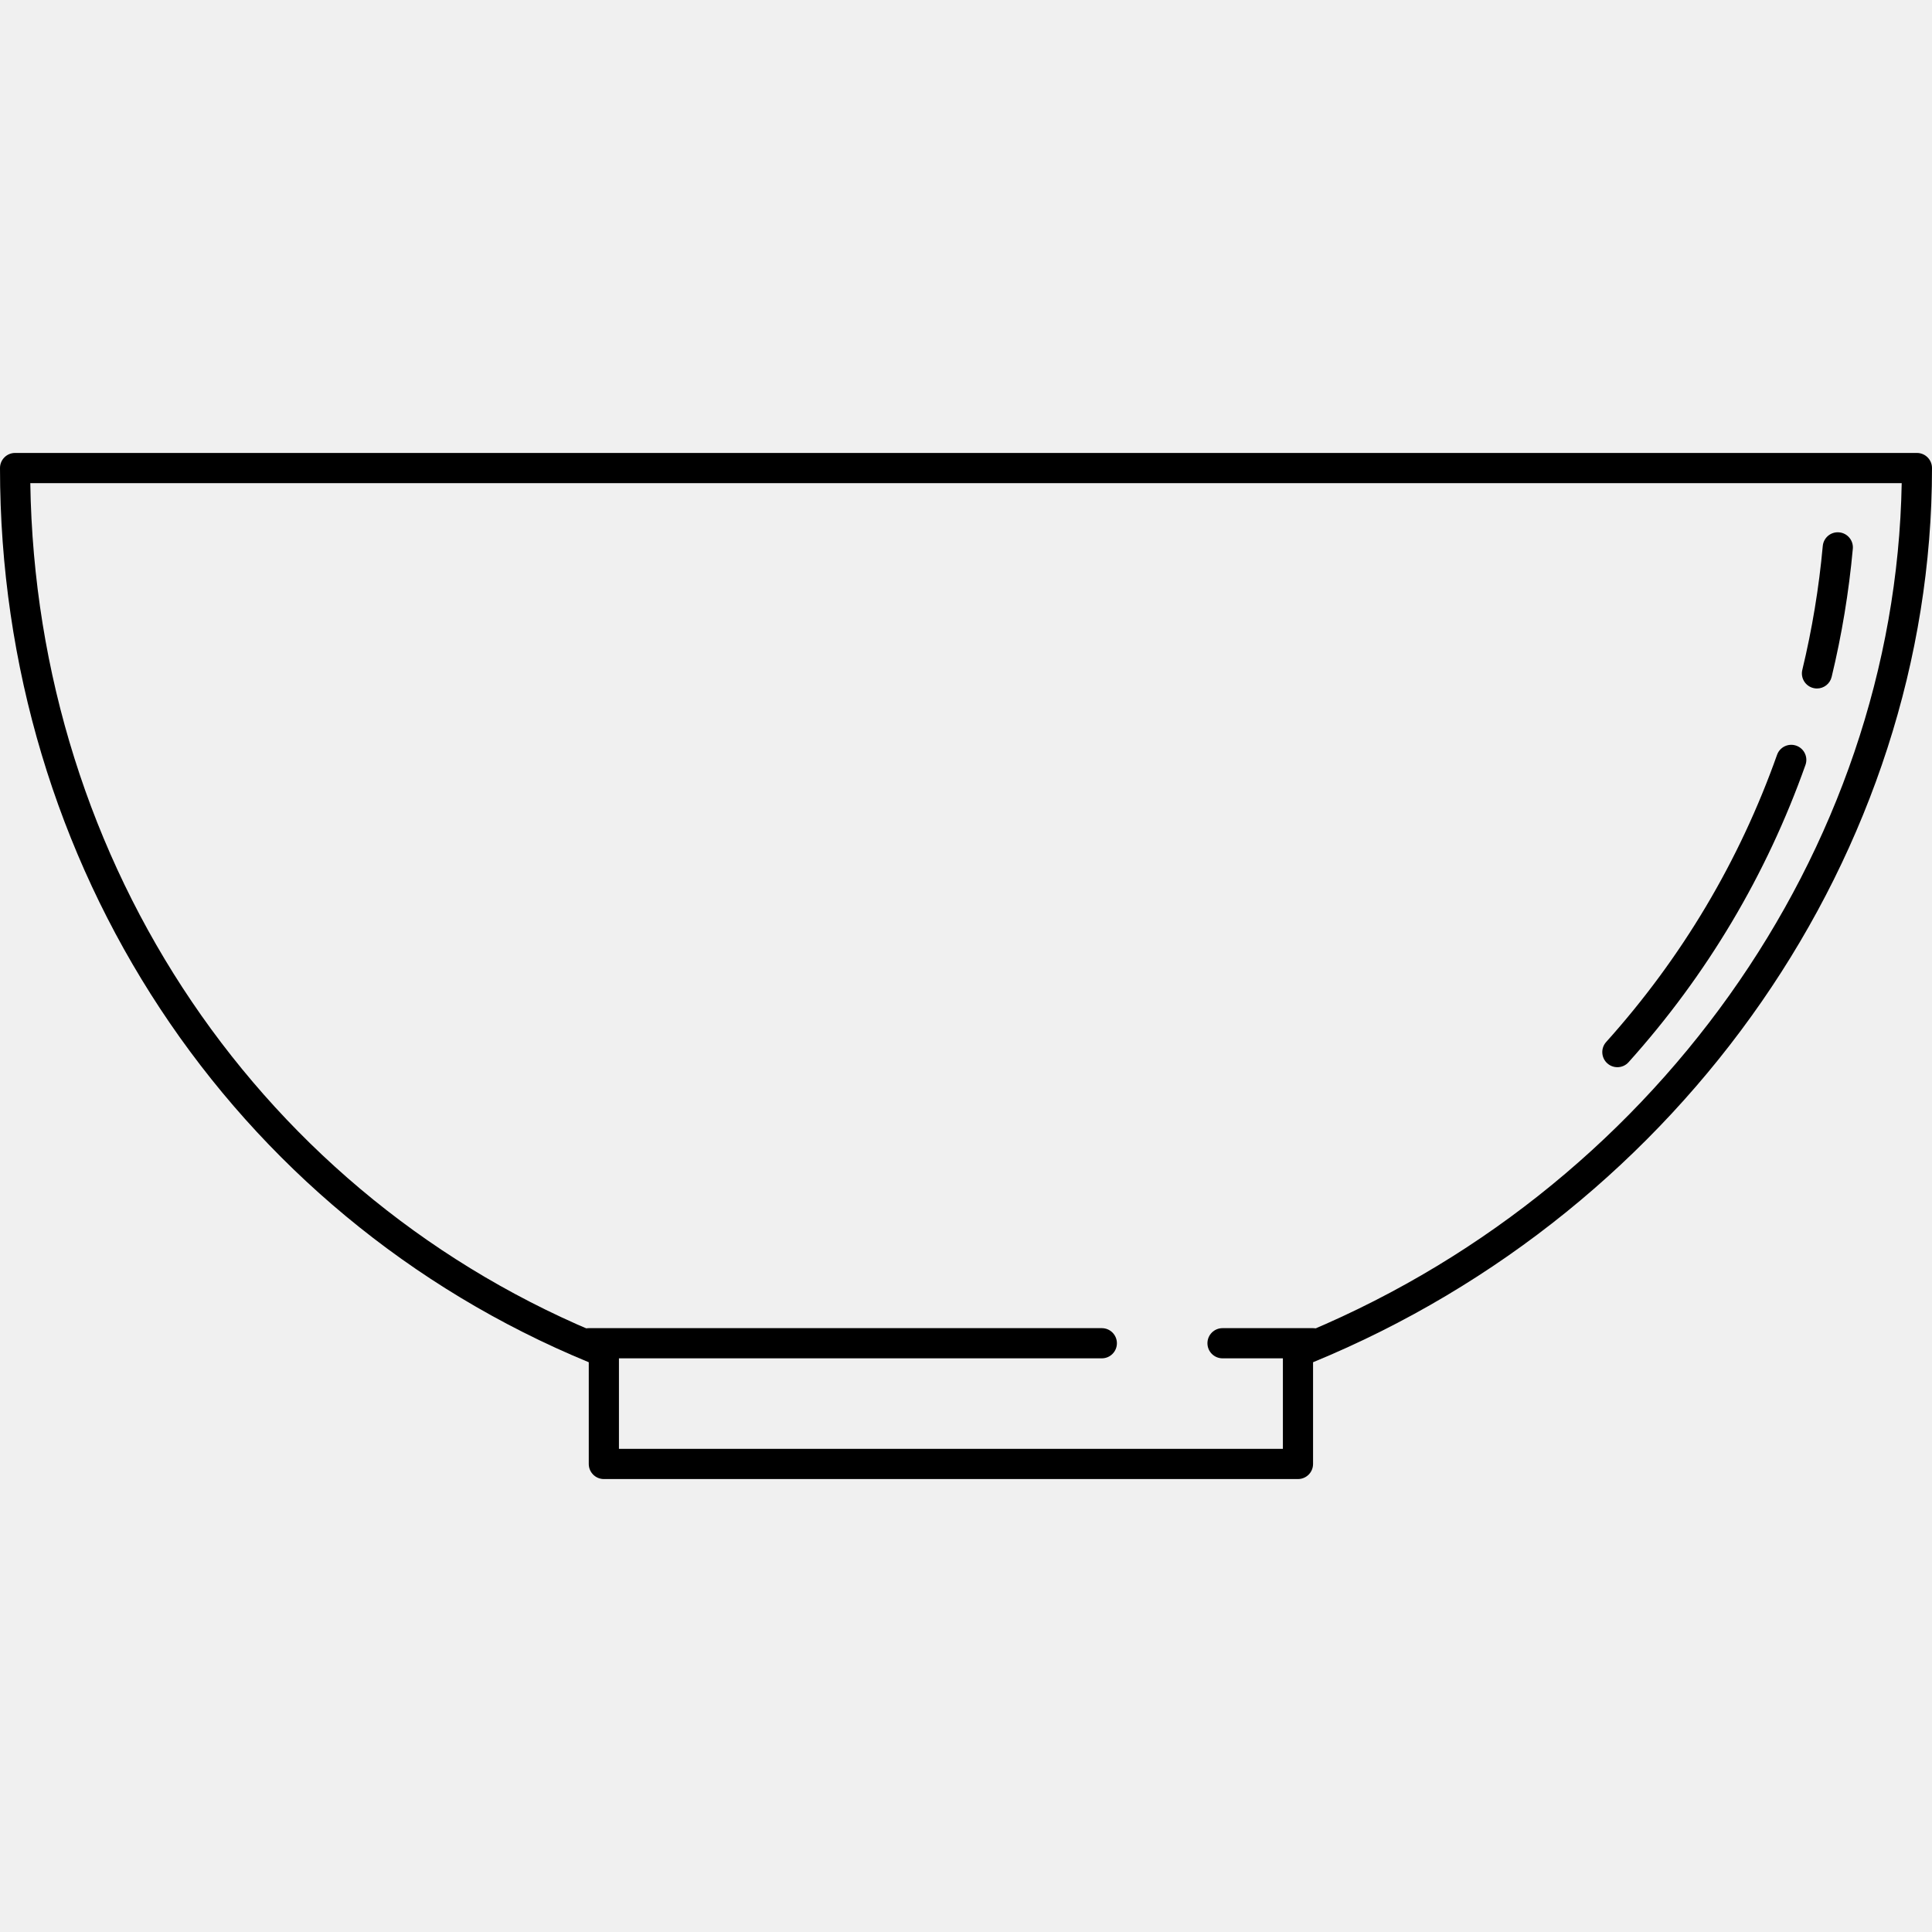
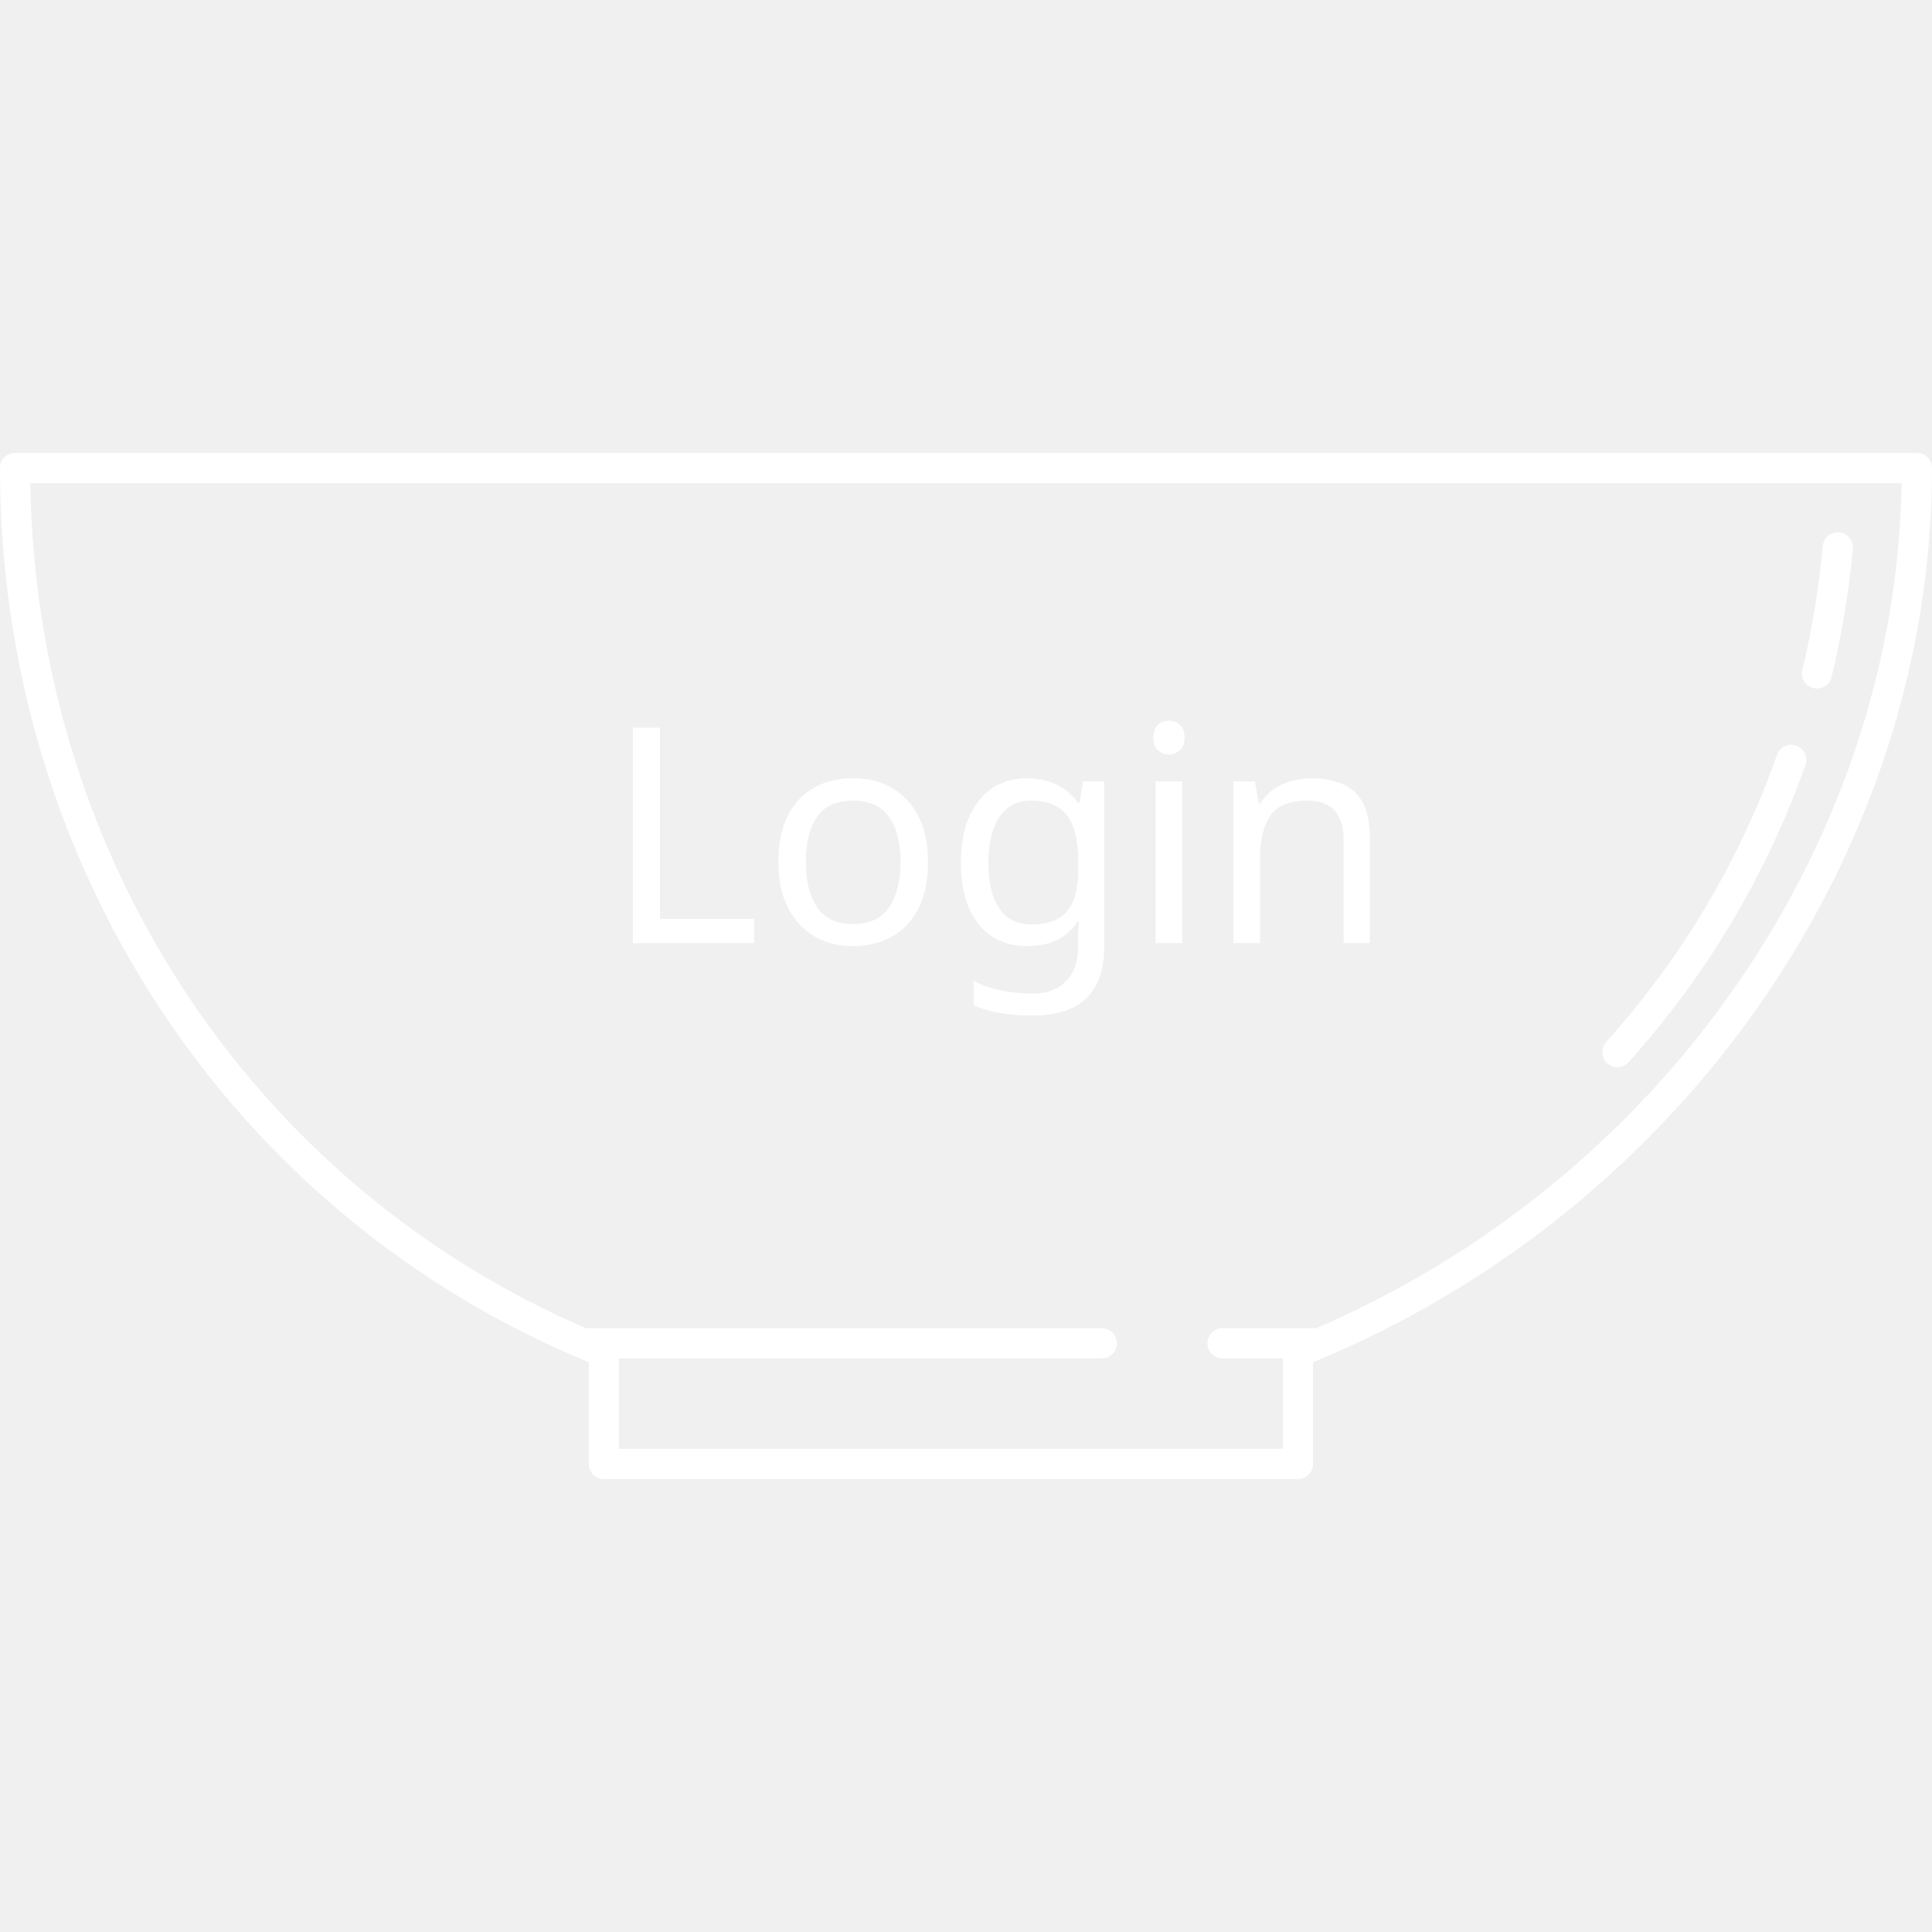
- <svg xmlns="http://www.w3.org/2000/svg" fill="#000000" height="800px" width="800px" version="1.1" id="Layer_1" viewBox="0 0 512.14 512.14" xml:space="preserve">
+ <svg xmlns="http://www.w3.org/2000/svg" fill="#FFFFFF" height="800px" width="800px" version="1.1" id="Layer_1" viewBox="0 0 512.14 512.14" xml:space="preserve">
  <g>
    <g>
      <path d="M508.14,120.07H4c-2.212,0-4,1.788-4,4c0,105.192,61.164,197.924,156.072,237.036v26.964c0,2.212,1.788,4,4,4h184    c2.212,0,4-1.788,3.996-4v-26.964C446.324,320.694,512.14,225.782,512.14,124.07C512.14,121.858,510.352,120.07,508.14,120.07z     M342.588,354.694c-1.52,0.612-2.516,2.08-2.516,3.716v25.66h-176v-25.66c0-1.636-0.996-3.108-2.516-3.716    C69.488,317.906,9.576,229.238,8.032,128.07h496.076C502.392,225.882,437.92,316.602,342.588,354.694z" />
    </g>
  </g>
  <g>
    <g>
      <path d="M292.072,352.07h-136c-2.212,0-4,1.788-4,4c0,2.212,1.788,4,4,4h136c2.212,0,4-1.788,4-4    C296.072,353.858,294.284,352.07,292.072,352.07z" />
    </g>
  </g>
  <g>
    <g>
      <path d="M348.072,352.07h-24c-2.212,0-4,1.788-4,4c0,2.212,1.788,4,4,4h24c2.212,0,4-1.788,4-4    C352.072,353.858,350.284,352.07,348.072,352.07z" />
    </g>
  </g>
  <g>
    <g>
      <path d="M476.168,197.666c-2.076-0.736-4.364,0.348-5.104,2.432c-9.988,28.16-25.228,53.772-45.3,76.124    c-1.476,1.644-1.34,4.172,0.304,5.648c0.76,0.688,1.72,1.024,2.672,1.024c1.092,0,2.188-0.448,2.972-1.328    c20.776-23.132,36.548-49.644,46.888-78.796C479.34,200.69,478.252,198.406,476.168,197.666z" />
    </g>
  </g>
  <g>
    <g>
      <path d="M487.532,141.118c-2.216-0.208-4.144,1.42-4.348,3.62c-1.004,11.052-2.832,22.096-5.42,32.832    c-0.52,2.144,0.8,4.308,2.948,4.824c0.312,0.076,0.628,0.112,0.94,0.112c1.804,0,3.44-1.228,3.884-3.06    c2.684-11.108,4.572-22.544,5.616-33.98C491.352,143.266,489.732,141.322,487.532,141.118z" />
    </g>
+     <text x="160" y="250" font-family="Pacifico" font-size="80" fill="white">Login</text>
  </g>
</svg>
